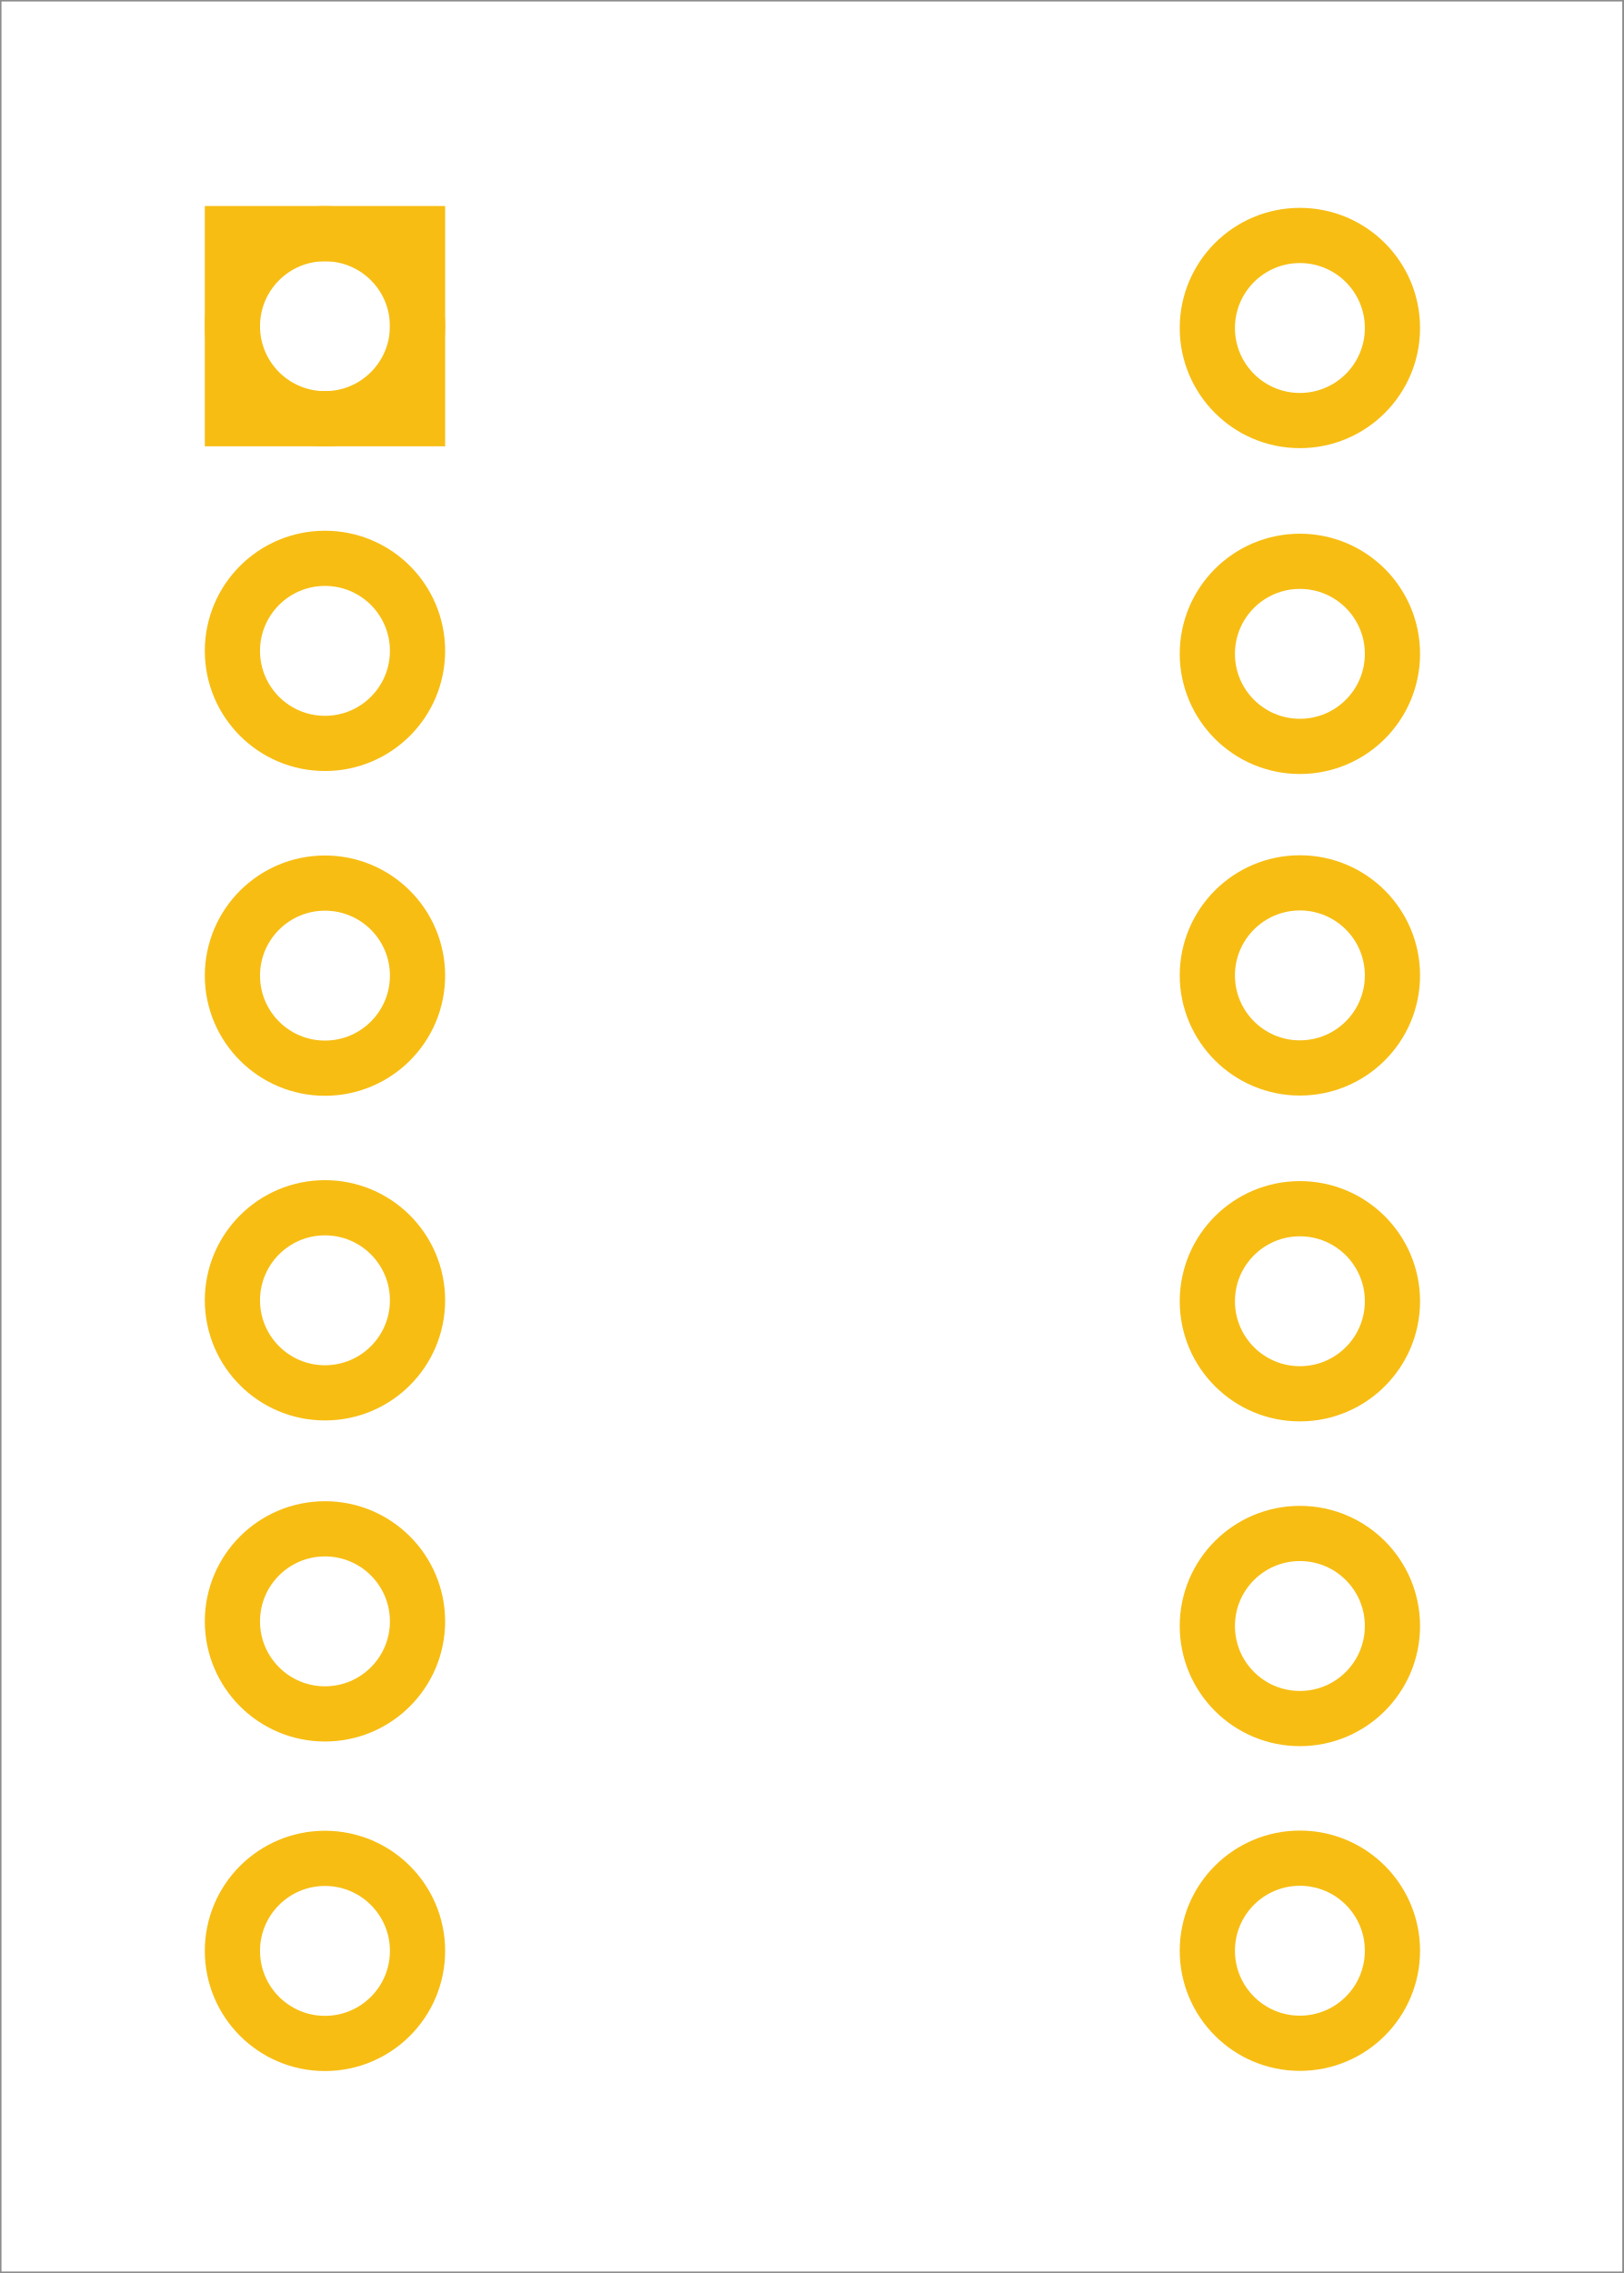
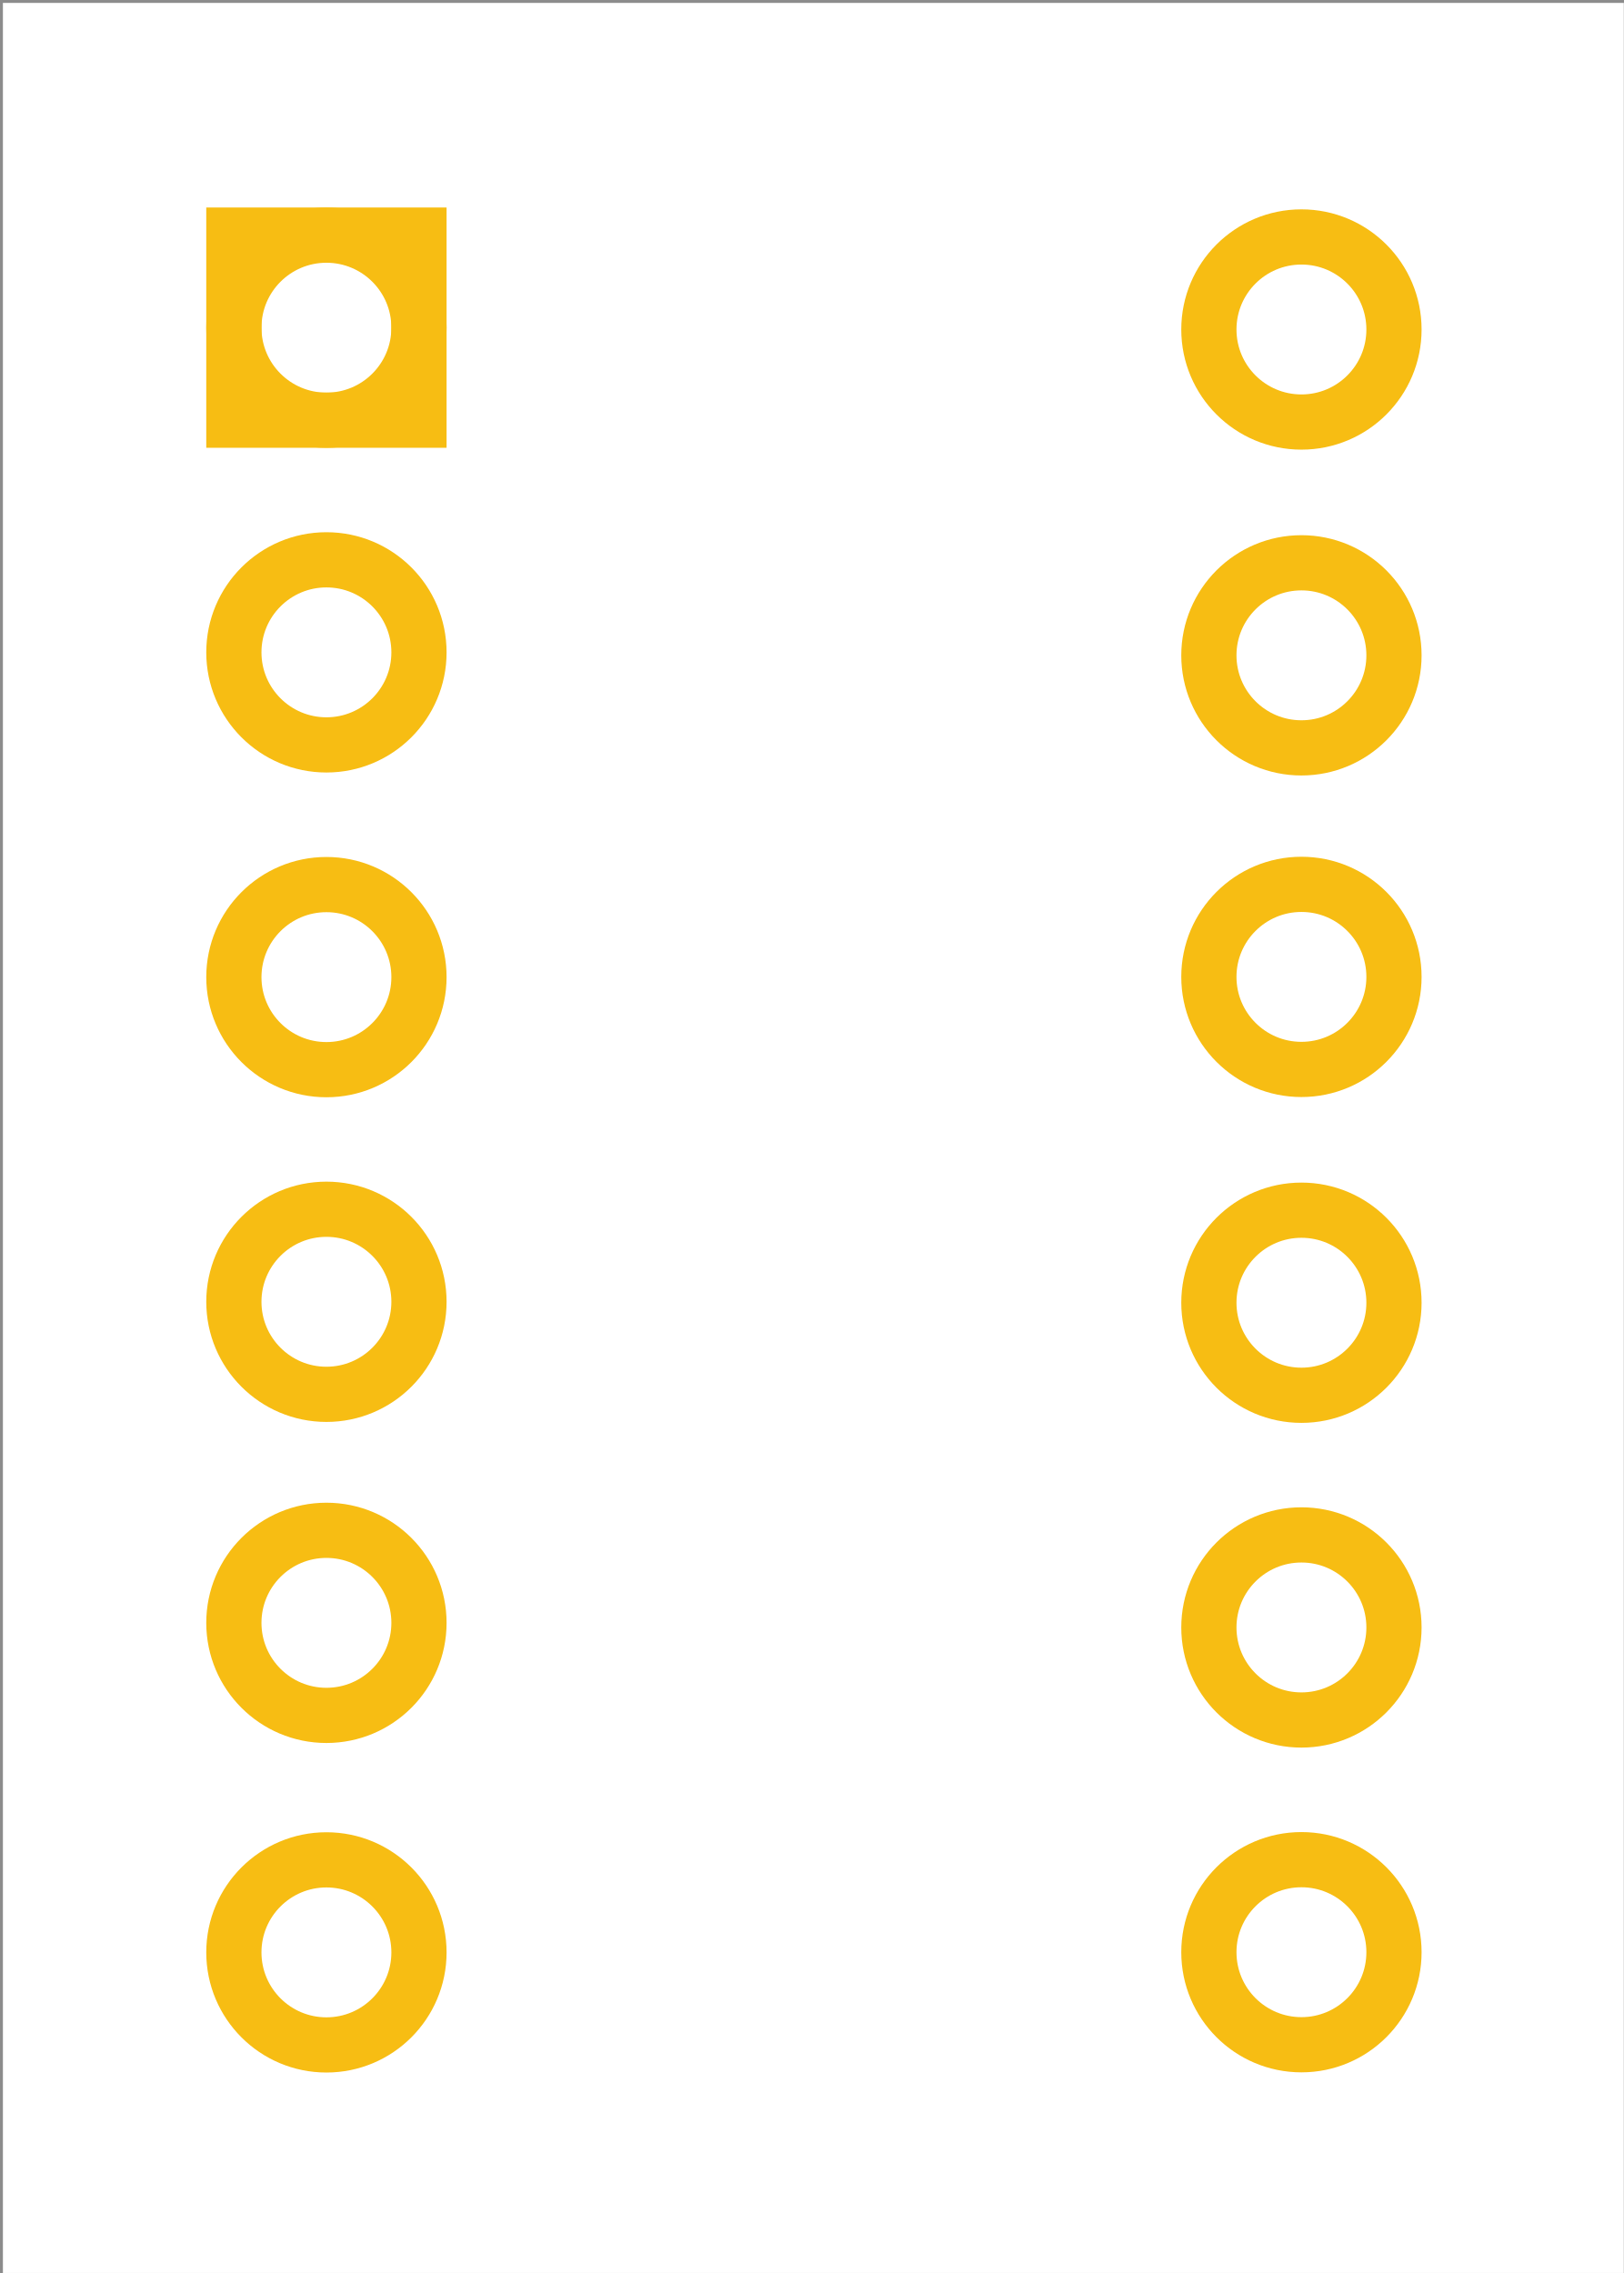
- <svg xmlns="http://www.w3.org/2000/svg" version="1.2" baseProfile="tiny" id="Ebene_1" x="0px" y="0px" width="36px" height="50.4px" viewBox="-3.5 -6.2 36 50.4" xml:space="preserve">
-   <g id="copper0">
-     <g id="copper1">
-       <circle id="connector1pad" fill="none" stroke="#F7BD13" stroke-width="1.224" cx="3.705" cy="1.033" r="2.052" />
-       <rect x="1.653" y="-1.02" fill="none" stroke="#F7BD13" stroke-width="1.224" width="4.104" height="4.104" />
-       <circle id="connector2pad" fill="none" stroke="#F7BD13" stroke-width="1.224" cx="3.705" cy="8.232" r="2.052" />
-       <circle id="connector3pad" fill="none" stroke="#F7BD13" stroke-width="1.224" cx="3.705" cy="15.433" r="2.052" />
-       <circle id="connector4pad" fill="none" stroke="#F7BD13" stroke-width="1.224" cx="3.705" cy="22.632" r="2.052" />
-       <circle id="connector5pad" fill="none" stroke="#F7BD13" stroke-width="1.224" cx="3.705" cy="29.751" r="2.052" />
-       <circle id="connector6pad" fill="none" stroke="#F7BD13" stroke-width="1.224" cx="3.705" cy="37.058" r="2.052" />
-       <circle id="connector7pad" fill="none" stroke="#F7BD13" stroke-width="1.224" cx="25.32" cy="37.054" r="2.052" />
-       <circle id="connector8pad" fill="none" stroke="#F7BD13" stroke-width="1.224" cx="25.32" cy="29.854" r="2.052" />
-       <circle id="connector9pad" fill="none" stroke="#F7BD13" stroke-width="1.224" cx="25.32" cy="22.653" r="2.052" />
-       <circle id="connector10pad" fill="none" stroke="#F7BD13" stroke-width="1.224" cx="25.32" cy="15.428" r="2.052" />
-       <circle id="connector11pad" fill="none" stroke="#F7BD13" stroke-width="1.224" cx="25.32" cy="8.298" r="2.052" />
-       <circle id="connector12pad" fill="none" stroke="#F7BD13" stroke-width="1.224" cx="25.32" cy="1.073" r="2.052" />
+ <svg xmlns="http://www.w3.org/2000/svg" version="1.2" baseProfile="tiny" id="Ebene_1" x="0" y="0" width="0.5in" height="0.7in" viewBox="0 0 36 50.4" xml:space="preserve">
+   <defs>
+ </defs>
+   <g id="silkscreen">
+ </g>
+   <g id="copper1">
+     <g id="copper0">
+       <circle id="connector1pad" fill="none" stroke="#F7BD13" stroke-width="1.224" cx="7.237" cy="7.266" r="2.052" />
+       <rect x="5.185" y="5.213" fill="none" stroke="#F7BD13" stroke-width="1.224" width="4.104" height="4.104" />
+       <circle id="connector2pad" fill="none" stroke="#F7BD13" stroke-width="1.224" cx="7.237" cy="14.465" r="2.052" />
+       <circle id="connector3pad" fill="none" stroke="#F7BD13" stroke-width="1.224" cx="7.237" cy="21.666" r="2.052" />
+       <circle id="connector4pad" fill="none" stroke="#F7BD13" stroke-width="1.224" cx="7.237" cy="28.865" r="2.052" />
+       <circle id="connector5pad" fill="none" stroke="#F7BD13" stroke-width="1.224" cx="7.237" cy="35.984" r="2.052" />
+       <circle id="connector6pad" fill="none" stroke="#F7BD13" stroke-width="1.224" cx="7.237" cy="43.291" r="2.052" />
+       <circle id="connector7pad" fill="none" stroke="#F7BD13" stroke-width="1.224" cx="28.854" cy="43.287" r="2.052" />
+       <circle id="connector8pad" fill="none" stroke="#F7BD13" stroke-width="1.224" cx="28.854" cy="36.086" r="2.052" />
+       <circle id="connector9pad" fill="none" stroke="#F7BD13" stroke-width="1.224" cx="28.854" cy="28.886" r="2.052" />
+       <circle id="connector10pad" fill="none" stroke="#F7BD13" stroke-width="1.224" cx="28.854" cy="21.661" r="2.052" />
+       <circle id="connector11pad" fill="none" stroke="#F7BD13" stroke-width="1.224" cx="28.854" cy="14.531" r="2.052" />
+       <circle id="connector12pad" fill="none" stroke="#F7BD13" stroke-width="1.224" cx="28.854" cy="7.306" r="2.052" />
+       <rect x="0.032" y="0.032" fill="none" stroke="#8C8C8C" stroke-width="0.065" width="36.002" height="50.4" />
    </g>
  </g>
-   <g id="silkscreen">
-     <rect x="-3.5" y="-6.2" fill="none" stroke="#8C8C8C" stroke-width="0.065" width="36" height="50.4" />
-   </g>
</svg>
